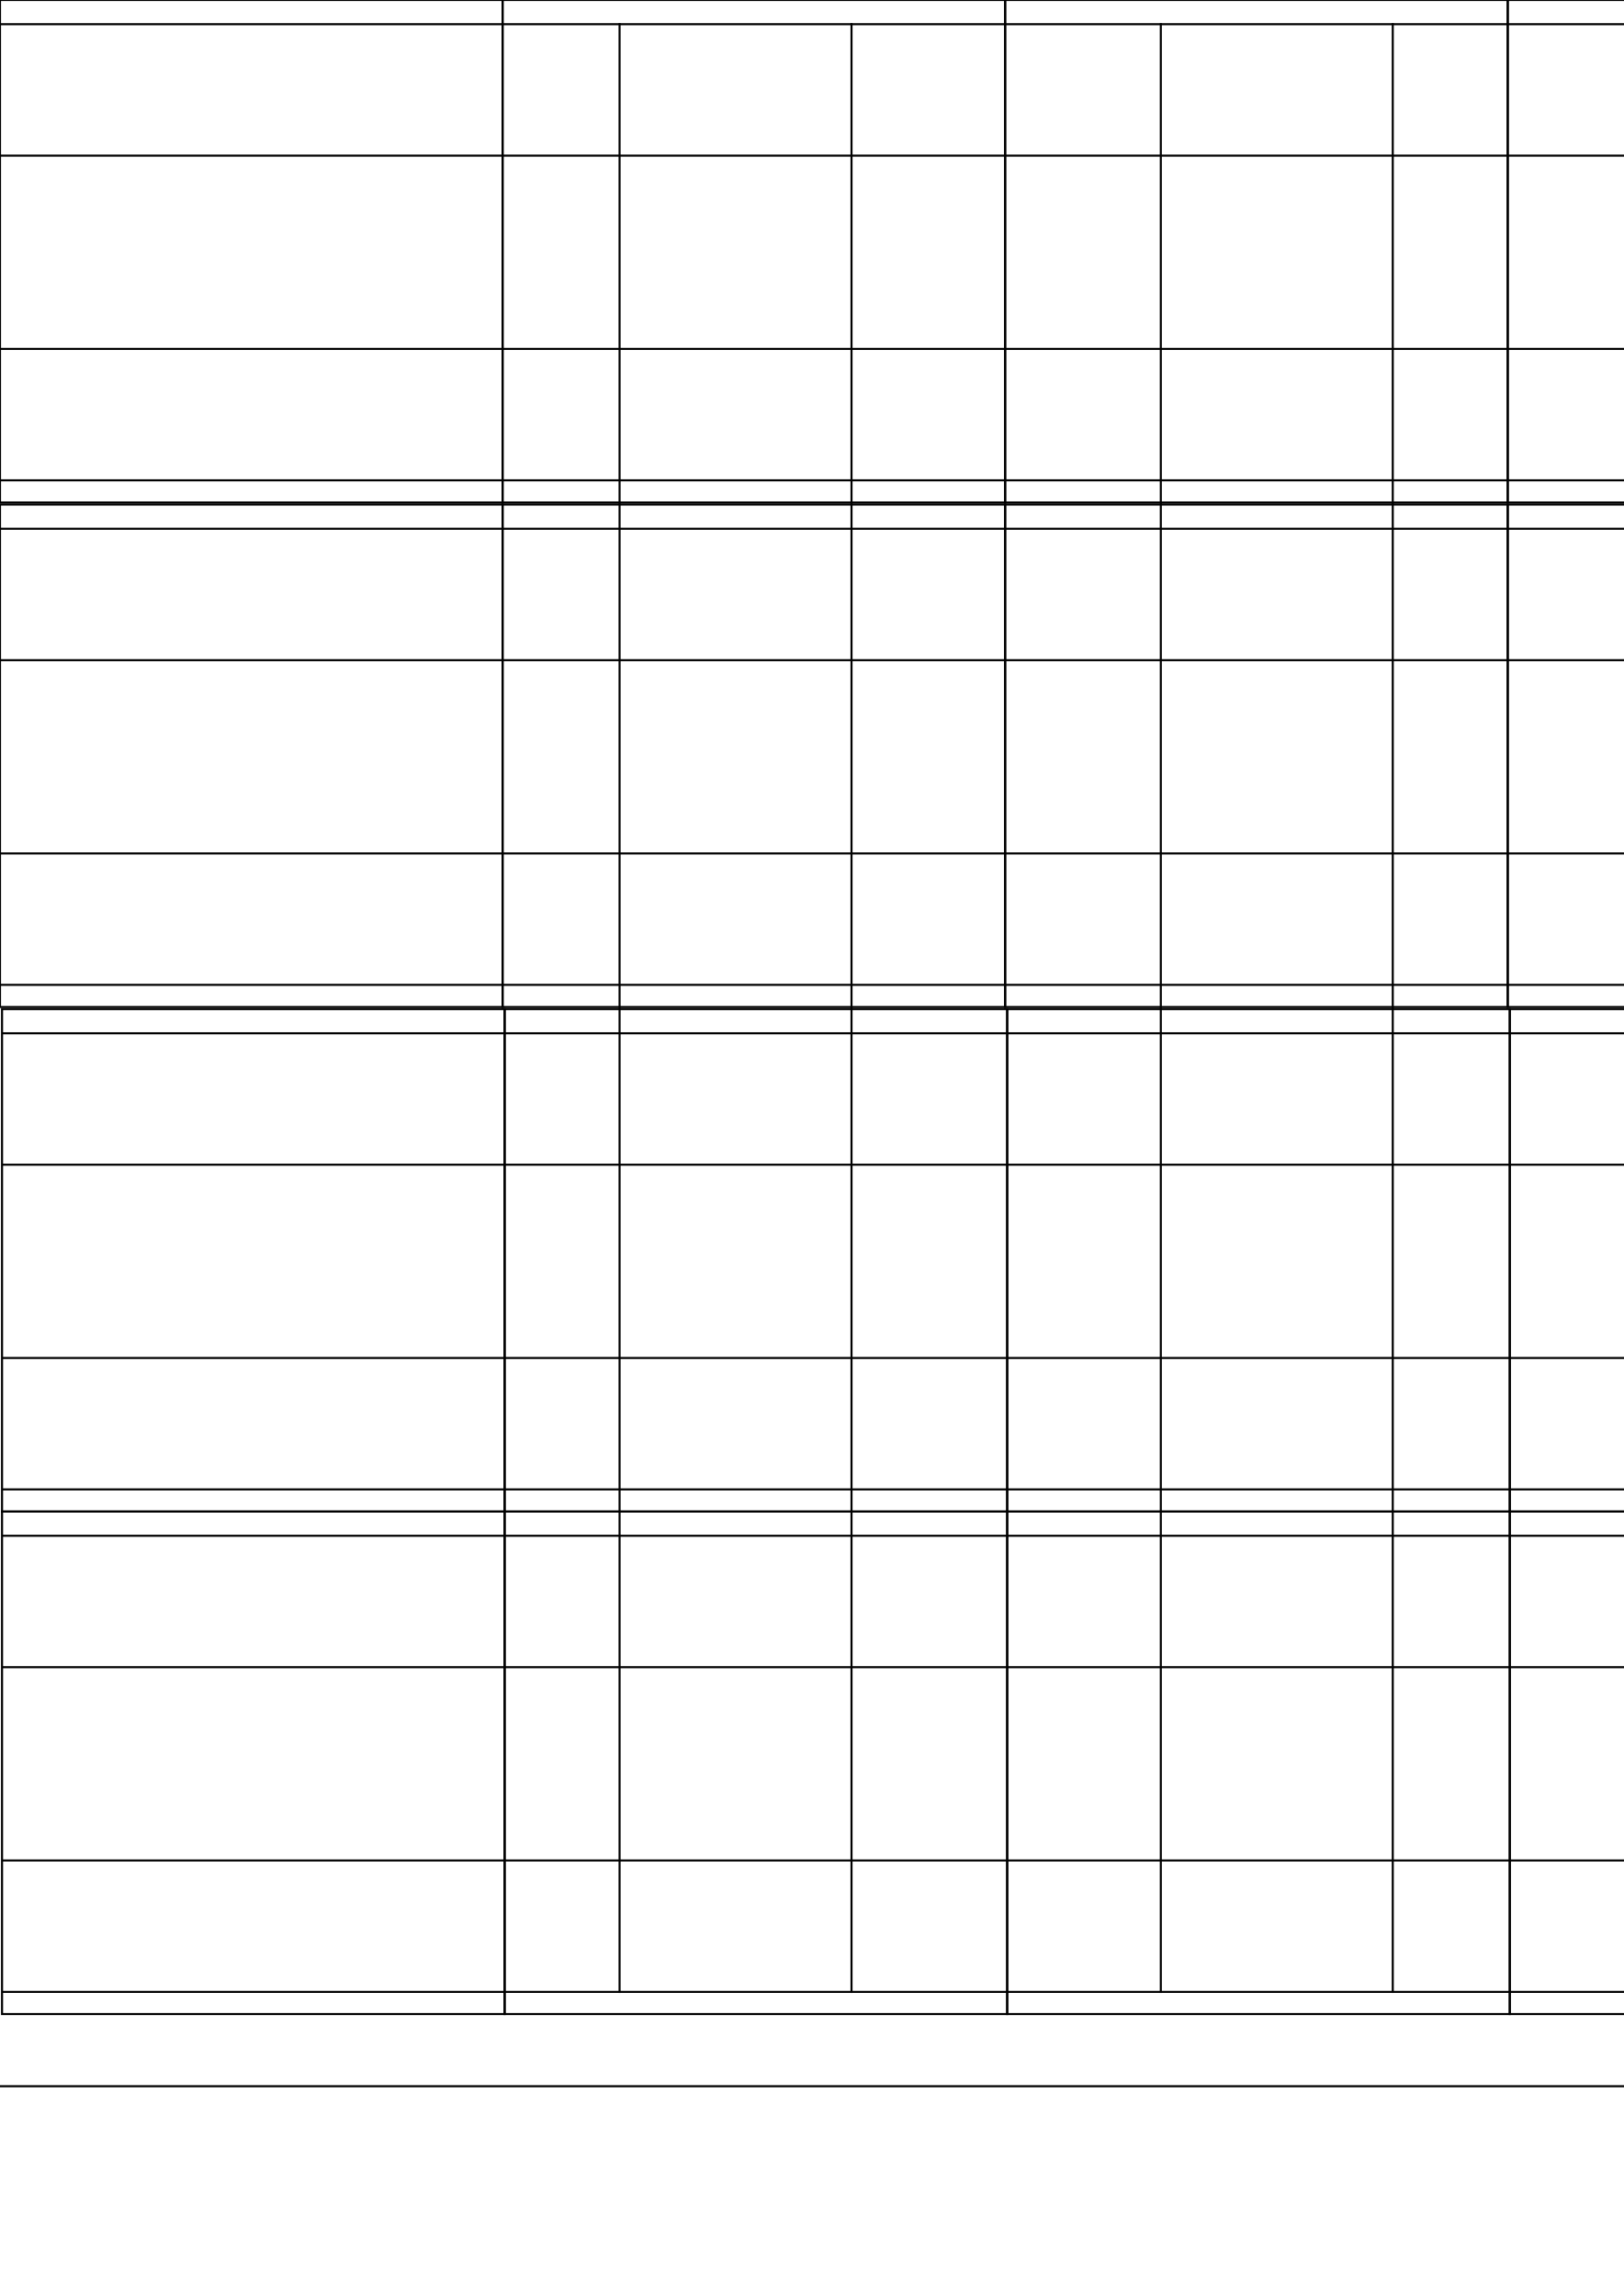
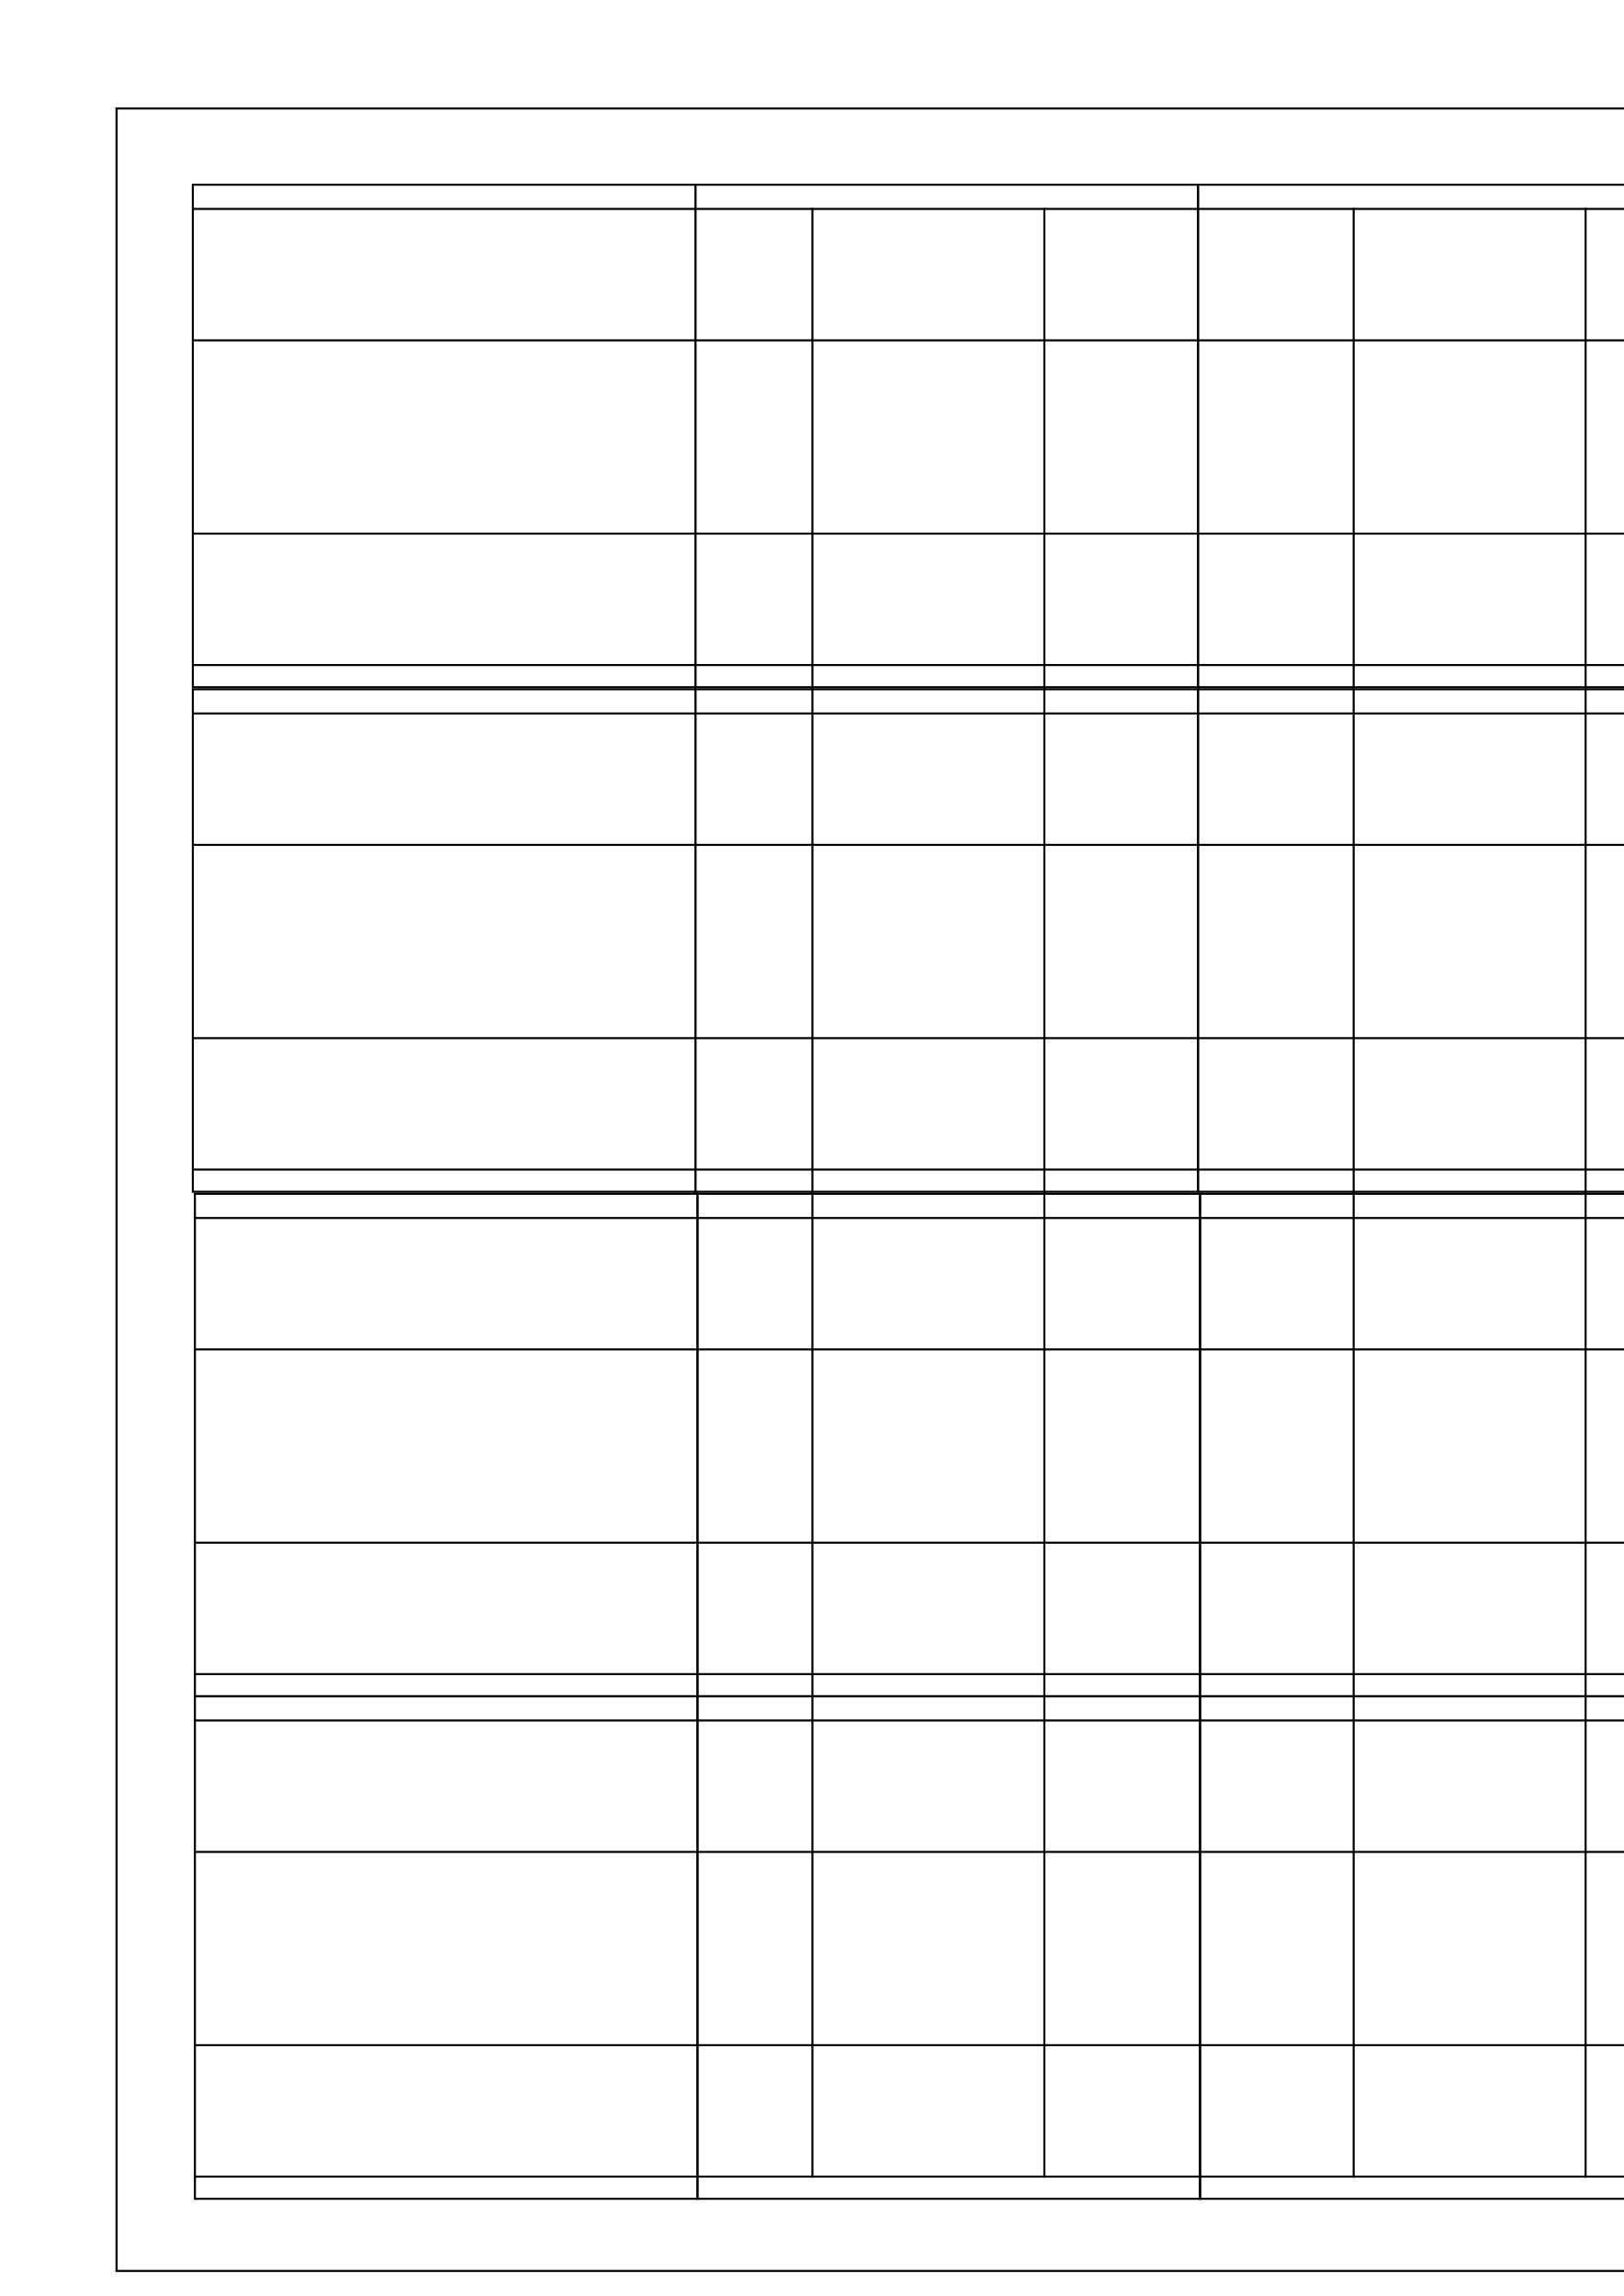
<svg xmlns="http://www.w3.org/2000/svg" width="210mm" height="297mm" viewBox="0 0 210 297" version="1.1" id="svg5">
  <defs id="defs2" />
  <g id="layer1">
-     <g id="g457">
-       <rect style="fill:none;stroke-width:0.265;stroke:#000000" id="rect111" width="65" height="65" x="0" y="0" />
+     <g id="g457" transform="translate(24.94139,23.89343)">
+       <rect style="fill:none;stroke:#000000;stroke-width:0.265" id="rect111" width="65" height="65" x="0" y="0" />
      <path style="fill:none;stroke:#000000;stroke-width:0.265px;stroke-linecap:butt;stroke-linejoin:miter;stroke-opacity:1" d="M 0,20.132 H 65" id="path439" />
      <path style="fill:none;stroke:#000000;stroke-width:0.265px;stroke-linecap:butt;stroke-linejoin:miter;stroke-opacity:1" d="M 0,45.132 H 65" id="path441" />
      <path style="fill:none;stroke:#000000;stroke-width:0.265px;stroke-linecap:butt;stroke-linejoin:miter;stroke-opacity:1" d="M 0,3.132 H 65" id="path448" />
      <path style="fill:none;stroke:#000000;stroke-width:0.265px;stroke-linecap:butt;stroke-linejoin:miter;stroke-opacity:1" d="M 0,62.132 H 65" id="path450" />
    </g>
-     <g id="g469" transform="translate(65)">
+     <g id="g469" transform="translate(89.94139,23.89343)">
      <rect style="fill:none;stroke:#000000;stroke-width:0.265" id="rect459" width="65" height="65" x="0" y="0" />
      <path style="fill:none;stroke:#000000;stroke-width:0.265px;stroke-linecap:butt;stroke-linejoin:miter;stroke-opacity:1" d="M 0,20.132 H 65" id="path461" />
      <path style="fill:none;stroke:#000000;stroke-width:0.265px;stroke-linecap:butt;stroke-linejoin:miter;stroke-opacity:1" d="M 0,45.132 H 65" id="path463" />
      <path style="fill:none;stroke:#000000;stroke-width:0.265px;stroke-linecap:butt;stroke-linejoin:miter;stroke-opacity:1" d="M 0,3.132 H 65" id="path465" />
      <path style="fill:none;stroke:#000000;stroke-width:0.265px;stroke-linecap:butt;stroke-linejoin:miter;stroke-opacity:1" d="M 0,62.132 H 65" id="path467" />
    </g>
-     <g id="g481" transform="translate(130)">
+     <g id="g481" transform="translate(154.9414,23.89343)">
      <rect style="fill:none;stroke:#000000;stroke-width:0.265" id="rect471" width="65" height="65" x="0" y="0" />
      <path style="fill:none;stroke:#000000;stroke-width:0.265px;stroke-linecap:butt;stroke-linejoin:miter;stroke-opacity:1" d="M 0,20.132 H 65" id="path473" />
      <path style="fill:none;stroke:#000000;stroke-width:0.265px;stroke-linecap:butt;stroke-linejoin:miter;stroke-opacity:1" d="M 0,45.132 H 65" id="path475" />
      <path style="fill:none;stroke:#000000;stroke-width:0.265px;stroke-linecap:butt;stroke-linejoin:miter;stroke-opacity:1" d="M 0,3.132 H 65" id="path477" />
      <path style="fill:none;stroke:#000000;stroke-width:0.265px;stroke-linecap:butt;stroke-linejoin:miter;stroke-opacity:1" d="M 0,62.132 H 65" id="path479" />
    </g>
-     <g id="g493" transform="translate(195)">
+     <g id="g493" transform="translate(219.9414,23.89343)">
      <rect style="fill:none;stroke:#000000;stroke-width:0.265" id="rect483" width="65" height="65" x="0" y="0" />
      <path style="fill:none;stroke:#000000;stroke-width:0.265px;stroke-linecap:butt;stroke-linejoin:miter;stroke-opacity:1" d="M 0,20.132 H 65" id="path485" />
      <path style="fill:none;stroke:#000000;stroke-width:0.265px;stroke-linecap:butt;stroke-linejoin:miter;stroke-opacity:1" d="M 0,45.132 H 65" id="path487" />
      <path style="fill:none;stroke:#000000;stroke-width:0.265px;stroke-linecap:butt;stroke-linejoin:miter;stroke-opacity:1" d="M 0,3.132 H 65" id="path489" />
      <path style="fill:none;stroke:#000000;stroke-width:0.265px;stroke-linecap:butt;stroke-linejoin:miter;stroke-opacity:1" d="M 0,62.132 H 65" id="path491" />
    </g>
-     <g id="g505" transform="translate(0,65.26458)">
+     <g id="g505" transform="translate(24.94139,89.15802)">
      <rect style="fill:none;stroke:#000000;stroke-width:0.265" id="rect495" width="65" height="65" x="0" y="0" />
      <path style="fill:none;stroke:#000000;stroke-width:0.265px;stroke-linecap:butt;stroke-linejoin:miter;stroke-opacity:1" d="M 0,20.132 H 65" id="path497" />
      <path style="fill:none;stroke:#000000;stroke-width:0.265px;stroke-linecap:butt;stroke-linejoin:miter;stroke-opacity:1" d="M 0,45.132 H 65" id="path499" />
      <path style="fill:none;stroke:#000000;stroke-width:0.265px;stroke-linecap:butt;stroke-linejoin:miter;stroke-opacity:1" d="M 0,3.132 H 65" id="path501" />
      <path style="fill:none;stroke:#000000;stroke-width:0.265px;stroke-linecap:butt;stroke-linejoin:miter;stroke-opacity:1" d="M 0,62.132 H 65" id="path503" />
    </g>
-     <g id="g517" transform="translate(65,65.26458)">
+     <g id="g517" transform="translate(89.94139,89.15802)">
      <rect style="fill:none;stroke:#000000;stroke-width:0.265" id="rect507" width="65" height="65" x="0" y="0" />
      <path style="fill:none;stroke:#000000;stroke-width:0.265px;stroke-linecap:butt;stroke-linejoin:miter;stroke-opacity:1" d="M 0,20.132 H 65" id="path509" />
      <path style="fill:none;stroke:#000000;stroke-width:0.265px;stroke-linecap:butt;stroke-linejoin:miter;stroke-opacity:1" d="M 0,45.132 H 65" id="path511" />
      <path style="fill:none;stroke:#000000;stroke-width:0.265px;stroke-linecap:butt;stroke-linejoin:miter;stroke-opacity:1" d="M 0,3.132 H 65" id="path513" />
      <path style="fill:none;stroke:#000000;stroke-width:0.265px;stroke-linecap:butt;stroke-linejoin:miter;stroke-opacity:1" d="M 0,62.132 H 65" id="path515" />
    </g>
-     <g id="g529" transform="translate(130,65.26458)">
+     <g id="g529" transform="translate(154.9414,89.15802)">
      <rect style="fill:none;stroke:#000000;stroke-width:0.265" id="rect519" width="65" height="65" x="0" y="0" />
      <path style="fill:none;stroke:#000000;stroke-width:0.265px;stroke-linecap:butt;stroke-linejoin:miter;stroke-opacity:1" d="M 0,20.132 H 65" id="path521" />
      <path style="fill:none;stroke:#000000;stroke-width:0.265px;stroke-linecap:butt;stroke-linejoin:miter;stroke-opacity:1" d="M 0,45.132 H 65" id="path523" />
      <path style="fill:none;stroke:#000000;stroke-width:0.265px;stroke-linecap:butt;stroke-linejoin:miter;stroke-opacity:1" d="M 0,3.132 H 65" id="path525" />
      <path style="fill:none;stroke:#000000;stroke-width:0.265px;stroke-linecap:butt;stroke-linejoin:miter;stroke-opacity:1" d="M 0,62.132 H 65" id="path527" />
    </g>
-     <g id="g541" transform="translate(195,65.26458)">
+     <g id="g541" transform="translate(219.9414,89.15802)">
      <rect style="fill:none;stroke:#000000;stroke-width:0.265" id="rect531" width="65" height="65" x="0" y="0" />
      <path style="fill:none;stroke:#000000;stroke-width:0.265px;stroke-linecap:butt;stroke-linejoin:miter;stroke-opacity:1" d="M 0,20.132 H 65" id="path533" />
      <path style="fill:none;stroke:#000000;stroke-width:0.265px;stroke-linecap:butt;stroke-linejoin:miter;stroke-opacity:1" d="M 0,45.132 H 65" id="path535" />
      <path style="fill:none;stroke:#000000;stroke-width:0.265px;stroke-linecap:butt;stroke-linejoin:miter;stroke-opacity:1" d="M 0,3.132 H 65" id="path537" />
      <path style="fill:none;stroke:#000000;stroke-width:0.265px;stroke-linecap:butt;stroke-linejoin:miter;stroke-opacity:1" d="M 0,62.132 H 65" id="path539" />
    </g>
-     <g id="g553" transform="translate(0.264582,130.5292)">
+     <g id="g553" transform="translate(25.20597,154.4226)">
      <rect style="fill:none;stroke:#000000;stroke-width:0.265" id="rect543" width="65" height="65" x="0" y="0" />
      <path style="fill:none;stroke:#000000;stroke-width:0.265px;stroke-linecap:butt;stroke-linejoin:miter;stroke-opacity:1" d="M 0,20.132 H 65" id="path545" />
      <path style="fill:none;stroke:#000000;stroke-width:0.265px;stroke-linecap:butt;stroke-linejoin:miter;stroke-opacity:1" d="M 0,45.132 H 65" id="path547" />
      <path style="fill:none;stroke:#000000;stroke-width:0.265px;stroke-linecap:butt;stroke-linejoin:miter;stroke-opacity:1" d="M 0,3.132 H 65" id="path549" />
      <path style="fill:none;stroke:#000000;stroke-width:0.265px;stroke-linecap:butt;stroke-linejoin:miter;stroke-opacity:1" d="M 0,62.132 H 65" id="path551" />
    </g>
-     <g id="g565" transform="translate(65.26458,130.5292)">
+     <g id="g565" transform="translate(90.20597,154.4226)">
      <rect style="fill:none;stroke:#000000;stroke-width:0.265" id="rect555" width="65" height="65" x="0" y="0" />
      <path style="fill:none;stroke:#000000;stroke-width:0.265px;stroke-linecap:butt;stroke-linejoin:miter;stroke-opacity:1" d="M 0,20.132 H 65" id="path557" />
      <path style="fill:none;stroke:#000000;stroke-width:0.265px;stroke-linecap:butt;stroke-linejoin:miter;stroke-opacity:1" d="M 0,45.132 H 65" id="path559" />
      <path style="fill:none;stroke:#000000;stroke-width:0.265px;stroke-linecap:butt;stroke-linejoin:miter;stroke-opacity:1" d="M 0,3.132 H 65" id="path561" />
      <path style="fill:none;stroke:#000000;stroke-width:0.265px;stroke-linecap:butt;stroke-linejoin:miter;stroke-opacity:1" d="M 0,62.132 H 65" id="path563" />
    </g>
-     <g id="g577" transform="translate(130.2646,130.5292)">
+     <g id="g577" transform="translate(155.206,154.4226)">
      <rect style="fill:none;stroke:#000000;stroke-width:0.265" id="rect567" width="65" height="65" x="0" y="0" />
      <path style="fill:none;stroke:#000000;stroke-width:0.265px;stroke-linecap:butt;stroke-linejoin:miter;stroke-opacity:1" d="M 0,20.132 H 65" id="path569" />
      <path style="fill:none;stroke:#000000;stroke-width:0.265px;stroke-linecap:butt;stroke-linejoin:miter;stroke-opacity:1" d="M 0,45.132 H 65" id="path571" />
      <path style="fill:none;stroke:#000000;stroke-width:0.265px;stroke-linecap:butt;stroke-linejoin:miter;stroke-opacity:1" d="M 0,3.132 H 65" id="path573" />
      <path style="fill:none;stroke:#000000;stroke-width:0.265px;stroke-linecap:butt;stroke-linejoin:miter;stroke-opacity:1" d="M 0,62.132 H 65" id="path575" />
    </g>
-     <g id="g589" transform="translate(195.2646,130.5292)">
+     <g id="g589" transform="translate(220.206,154.4226)">
      <rect style="fill:none;stroke:#000000;stroke-width:0.265" id="rect579" width="65" height="65" x="0" y="0" />
      <path style="fill:none;stroke:#000000;stroke-width:0.265px;stroke-linecap:butt;stroke-linejoin:miter;stroke-opacity:1" d="M 0,20.132 H 65" id="path581" />
      <path style="fill:none;stroke:#000000;stroke-width:0.265px;stroke-linecap:butt;stroke-linejoin:miter;stroke-opacity:1" d="M 0,45.132 H 65" id="path583" />
      <path style="fill:none;stroke:#000000;stroke-width:0.265px;stroke-linecap:butt;stroke-linejoin:miter;stroke-opacity:1" d="M 0,3.132 H 65" id="path585" />
      <path style="fill:none;stroke:#000000;stroke-width:0.265px;stroke-linecap:butt;stroke-linejoin:miter;stroke-opacity:1" d="M 0,62.132 H 65" id="path587" />
    </g>
-     <g id="g601" transform="translate(0.264583,195.5292)">
+     <g id="g601" transform="translate(25.20597,219.4226)">
      <rect style="fill:none;stroke:#000000;stroke-width:0.265" id="rect591" width="65" height="65" x="0" y="0" />
      <path style="fill:none;stroke:#000000;stroke-width:0.265px;stroke-linecap:butt;stroke-linejoin:miter;stroke-opacity:1" d="M 0,20.132 H 65" id="path593" />
      <path style="fill:none;stroke:#000000;stroke-width:0.265px;stroke-linecap:butt;stroke-linejoin:miter;stroke-opacity:1" d="M 0,45.132 H 65" id="path595" />
      <path style="fill:none;stroke:#000000;stroke-width:0.265px;stroke-linecap:butt;stroke-linejoin:miter;stroke-opacity:1" d="M 0,3.132 H 65" id="path597" />
      <path style="fill:none;stroke:#000000;stroke-width:0.265px;stroke-linecap:butt;stroke-linejoin:miter;stroke-opacity:1" d="M 0,62.132 H 65" id="path599" />
    </g>
-     <g id="g613" transform="translate(65.26458,195.5292)">
+     <g id="g613" transform="translate(90.20597,219.4226)">
      <rect style="fill:none;stroke:#000000;stroke-width:0.265" id="rect603" width="65" height="65" x="0" y="0" />
      <path style="fill:none;stroke:#000000;stroke-width:0.265px;stroke-linecap:butt;stroke-linejoin:miter;stroke-opacity:1" d="M 0,20.132 H 65" id="path605" />
      <path style="fill:none;stroke:#000000;stroke-width:0.265px;stroke-linecap:butt;stroke-linejoin:miter;stroke-opacity:1" d="M 0,45.132 H 65" id="path607" />
      <path style="fill:none;stroke:#000000;stroke-width:0.265px;stroke-linecap:butt;stroke-linejoin:miter;stroke-opacity:1" d="M 0,3.132 H 65" id="path609" />
      <path style="fill:none;stroke:#000000;stroke-width:0.265px;stroke-linecap:butt;stroke-linejoin:miter;stroke-opacity:1" d="M 0,62.132 H 65" id="path611" />
    </g>
-     <g id="g625" transform="translate(130.2646,195.5292)">
+     <g id="g625" transform="translate(155.206,219.4226)">
      <rect style="fill:none;stroke:#000000;stroke-width:0.265" id="rect615" width="65" height="65" x="0" y="0" />
      <path style="fill:none;stroke:#000000;stroke-width:0.265px;stroke-linecap:butt;stroke-linejoin:miter;stroke-opacity:1" d="M 0,20.132 H 65" id="path617" />
      <path style="fill:none;stroke:#000000;stroke-width:0.265px;stroke-linecap:butt;stroke-linejoin:miter;stroke-opacity:1" d="M 0,45.132 H 65" id="path619" />
      <path style="fill:none;stroke:#000000;stroke-width:0.265px;stroke-linecap:butt;stroke-linejoin:miter;stroke-opacity:1" d="M 0,3.132 H 65" id="path621" />
      <path style="fill:none;stroke:#000000;stroke-width:0.265px;stroke-linecap:butt;stroke-linejoin:miter;stroke-opacity:1" d="M 0,62.132 H 65" id="path623" />
    </g>
-     <g id="g637" transform="translate(195.2646,195.5292)">
+     <g id="g637" transform="translate(220.206,219.4226)">
      <rect style="fill:none;stroke:#000000;stroke-width:0.265" id="rect627" width="65" height="65" x="0" y="0" />
      <path style="fill:none;stroke:#000000;stroke-width:0.265px;stroke-linecap:butt;stroke-linejoin:miter;stroke-opacity:1" d="M 0,20.132 H 65" id="path629" />
      <path style="fill:none;stroke:#000000;stroke-width:0.265px;stroke-linecap:butt;stroke-linejoin:miter;stroke-opacity:1" d="M 0,45.132 H 65" id="path631" />
      <path style="fill:none;stroke:#000000;stroke-width:0.265px;stroke-linecap:butt;stroke-linejoin:miter;stroke-opacity:1" d="M 0,3.132 H 65" id="path633" />
      <path style="fill:none;stroke:#000000;stroke-width:0.265px;stroke-linecap:butt;stroke-linejoin:miter;stroke-opacity:1" d="M 0,62.132 H 65" id="path635" />
    </g>
-     <rect style="fill:none;stroke:#000000;stroke-width:0.27" id="rect639" width="279.73" height="279.73" x="-9.865" y="-9.865" />
-     <path style="fill:none;stroke:#000000;stroke-width:0.265px;stroke-linecap:butt;stroke-linejoin:miter;stroke-opacity:1" d="M 80.132,3 V 257.8" id="path744" />
-     <path style="fill:none;stroke:#000000;stroke-width:0.265px;stroke-linecap:butt;stroke-linejoin:miter;stroke-opacity:1" d="M 110.13,3 V 257.8" id="path748" />
-     <path style="fill:none;stroke:#000000;stroke-width:0.265px;stroke-linecap:butt;stroke-linejoin:miter;stroke-opacity:1" d="M 180.132,3 V 257.8" id="path750" />
-     <path style="fill:none;stroke:#000000;stroke-width:0.265px;stroke-linecap:butt;stroke-linejoin:miter;stroke-opacity:1" d="M 150.132,3 V 257.8" id="path752" />
+     <rect style="fill:none;stroke:#000000;stroke-width:0.27" id="rect639" width="279.73" height="279.73" x="15.077" y="14.029" />
+     <path style="fill:none;stroke:#000000;stroke-width:0.265px;stroke-linecap:butt;stroke-linejoin:miter;stroke-opacity:1" d="M 105.074,26.893 V 281.693" id="path744" />
+     <path style="fill:none;stroke:#000000;stroke-width:0.265px;stroke-linecap:butt;stroke-linejoin:miter;stroke-opacity:1" d="M 135.071,26.893 V 281.693" id="path748" />
+     <path style="fill:none;stroke:#000000;stroke-width:0.265px;stroke-linecap:butt;stroke-linejoin:miter;stroke-opacity:1" d="M 205.074,26.893 V 281.693" id="path750" />
+     <path style="fill:none;stroke:#000000;stroke-width:0.265px;stroke-linecap:butt;stroke-linejoin:miter;stroke-opacity:1" d="M 175.074,26.893 V 281.693" id="path752" />
+     <rect style="fill:none;stroke:#000000;stroke-width:0.227" id="rect263" width="111.586" height="4.401" x="20.959" y="333.67" />
+     <rect style="fill:none;stroke:#000000;stroke-width:0.265" id="rect265" width="7.964" height="4.401" x="20.959" y="338.071" />
+     <rect style="fill:none;stroke:#000000;stroke-width:0.227" id="rect321" width="111.586" height="4.401" x="20.959" y="342.473" />
+     <rect style="fill:none;stroke:#000000;stroke-width:0.265" id="rect323" width="7.964" height="4.401" x="124.581" y="338.071" />
+     <g id="g352" transform="translate(1.778443,20.49535)">
+       <rect style="fill:none;stroke:#000000;stroke-width:0.166" id="rect325" width="23.599" height="1.035" x="27.197" y="313.919" />
+       <rect style="fill:none;stroke:#000000;stroke-width:0.265" id="rect327" width="2.186" height="0.851" x="27.776" y="312.853" />
+       <rect style="fill:none;stroke:#000000;stroke-width:0.265" id="rect329" width="2.186" height="0.851" x="30.756" y="312.853" />
+       <rect style="fill:none;stroke:#000000;stroke-width:0.265" id="rect331" width="2.186" height="0.851" x="33.471" y="312.853" />
+       <rect style="fill:none;stroke:#000000;stroke-width:0.265" id="rect333" width="2.186" height="0.851" x="36.186" y="312.853" />
+       <rect style="fill:none;stroke:#000000;stroke-width:0.265" id="rect335" width="2.186" height="0.851" x="38.901" y="312.853" />
+       <rect style="fill:none;stroke:#000000;stroke-width:0.265" id="rect337" width="2.186" height="0.851" x="41.617" y="312.853" />
+       <rect style="fill:none;stroke:#000000;stroke-width:0.265" id="rect339" width="2.186" height="0.851" x="44.332" y="312.853" />
+       <rect style="fill:none;stroke:#000000;stroke-width:0.265" id="rect341" width="2.186" height="0.851" x="47.311" y="312.853" />
+     </g>
+     <g id="g372" transform="translate(25.37729,20.49535)">
+       <rect style="fill:none;stroke:#000000;stroke-width:0.166" id="rect354" width="23.599" height="1.035" x="27.197" y="313.919" />
+       <rect style="fill:none;stroke:#000000;stroke-width:0.265" id="rect356" width="2.186" height="0.851" x="27.776" y="312.853" />
+       <rect style="fill:none;stroke:#000000;stroke-width:0.265" id="rect358" width="2.186" height="0.851" x="30.756" y="312.853" />
+       <rect style="fill:none;stroke:#000000;stroke-width:0.265" id="rect360" width="2.186" height="0.851" x="33.471" y="312.853" />
+       <rect style="fill:none;stroke:#000000;stroke-width:0.265" id="rect362" width="2.186" height="0.851" x="36.186" y="312.853" />
+       <rect style="fill:none;stroke:#000000;stroke-width:0.265" id="rect364" width="2.186" height="0.851" x="38.901" y="312.853" />
+       <rect style="fill:none;stroke:#000000;stroke-width:0.265" id="rect366" width="2.186" height="0.851" x="41.617" y="312.853" />
+       <rect style="fill:none;stroke:#000000;stroke-width:0.265" id="rect368" width="2.186" height="0.851" x="44.332" y="312.853" />
+       <rect style="fill:none;stroke:#000000;stroke-width:0.265" id="rect370" width="2.186" height="0.851" x="47.311" y="312.853" />
+     </g>
+     <g id="g392" transform="translate(48.97613,20.49535)">
+       <rect style="fill:none;stroke:#000000;stroke-width:0.166" id="rect374" width="23.599" height="1.035" x="27.197" y="313.919" />
+       <rect style="fill:none;stroke:#000000;stroke-width:0.265" id="rect376" width="2.186" height="0.851" x="27.776" y="312.853" />
+       <rect style="fill:none;stroke:#000000;stroke-width:0.265" id="rect378" width="2.186" height="0.851" x="30.756" y="312.853" />
+       <rect style="fill:none;stroke:#000000;stroke-width:0.265" id="rect380" width="2.186" height="0.851" x="33.471" y="312.853" />
+       <rect style="fill:none;stroke:#000000;stroke-width:0.265" id="rect382" width="2.186" height="0.851" x="36.186" y="312.853" />
+       <rect style="fill:none;stroke:#000000;stroke-width:0.265" id="rect384" width="2.186" height="0.851" x="38.901" y="312.853" />
+       <rect style="fill:none;stroke:#000000;stroke-width:0.265" id="rect386" width="2.186" height="0.851" x="41.617" y="312.853" />
+       <rect style="fill:none;stroke:#000000;stroke-width:0.265" id="rect388" width="2.186" height="0.851" x="44.332" y="312.853" />
+       <rect style="fill:none;stroke:#000000;stroke-width:0.265" id="rect390" width="2.186" height="0.851" x="47.311" y="312.853" />
+     </g>
+     <g id="g412" transform="translate(72.57497,20.49535)">
+       <rect style="fill:none;stroke:#000000;stroke-width:0.166" id="rect394" width="23.599" height="1.035" x="27.197" y="313.919" />
+       <rect style="fill:none;stroke:#000000;stroke-width:0.265" id="rect396" width="2.186" height="0.851" x="27.776" y="312.853" />
+       <rect style="fill:none;stroke:#000000;stroke-width:0.265" id="rect398" width="2.186" height="0.851" x="30.756" y="312.853" />
+       <rect style="fill:none;stroke:#000000;stroke-width:0.265" id="rect400" width="2.186" height="0.851" x="33.471" y="312.853" />
+       <rect style="fill:none;stroke:#000000;stroke-width:0.265" id="rect402" width="2.186" height="0.851" x="36.186" y="312.853" />
+       <rect style="fill:none;stroke:#000000;stroke-width:0.265" id="rect404" width="2.186" height="0.851" x="38.901" y="312.853" />
+       <rect style="fill:none;stroke:#000000;stroke-width:0.265" id="rect406" width="2.186" height="0.851" x="41.617" y="312.853" />
+       <rect style="fill:none;stroke:#000000;stroke-width:0.265" id="rect408" width="2.186" height="0.851" x="44.332" y="312.853" />
+       <rect style="fill:none;stroke:#000000;stroke-width:0.265" id="rect410" width="2.186" height="0.851" x="47.311" y="312.853" />
+     </g>
+     <text xml:space="preserve" style="font-style:normal;font-weight:normal;font-size:10.583px;line-height:1.25;font-family:sans-serif;letter-spacing:0px;word-spacing:0px;fill:#000000;fill-opacity:1;stroke:none;stroke-width:0.265" x="142.572" y="337.756" id="text309">
+       <tspan id="tspan307" style="stroke-width:0.265" x="142.572" y="337.756">6 mm front</tspan>
+       <tspan style="stroke-width:0.265" x="142.572" y="350.985" id="tspan311">6mm frame</tspan>
+       <tspan style="stroke-width:0.265" x="142.572" y="364.214" id="tspan313">6mm back cover</tspan>
+     </text>
+     <rect style="fill:none;stroke:#000000;stroke-width:0.25" id="rect338" width="279.73" height="279.73" x="10.135" y="380.135" />
+     <rect style="fill:none;stroke:#000000;stroke-width:0.25" id="rect340" width="259.749" height="259.749" x="20.126" y="390.126" />
+     <rect style="fill:none;stroke:#000000;stroke-width:0.25" id="rect342" width="279.73" height="279.73" x="10.135" y="670.135" />
+     <rect style="fill:none;stroke:#000000;stroke-width:0.255" id="rect344" width="6.245" height="79.745" x="30.128" y="640.128" />
  </g>
</svg>
